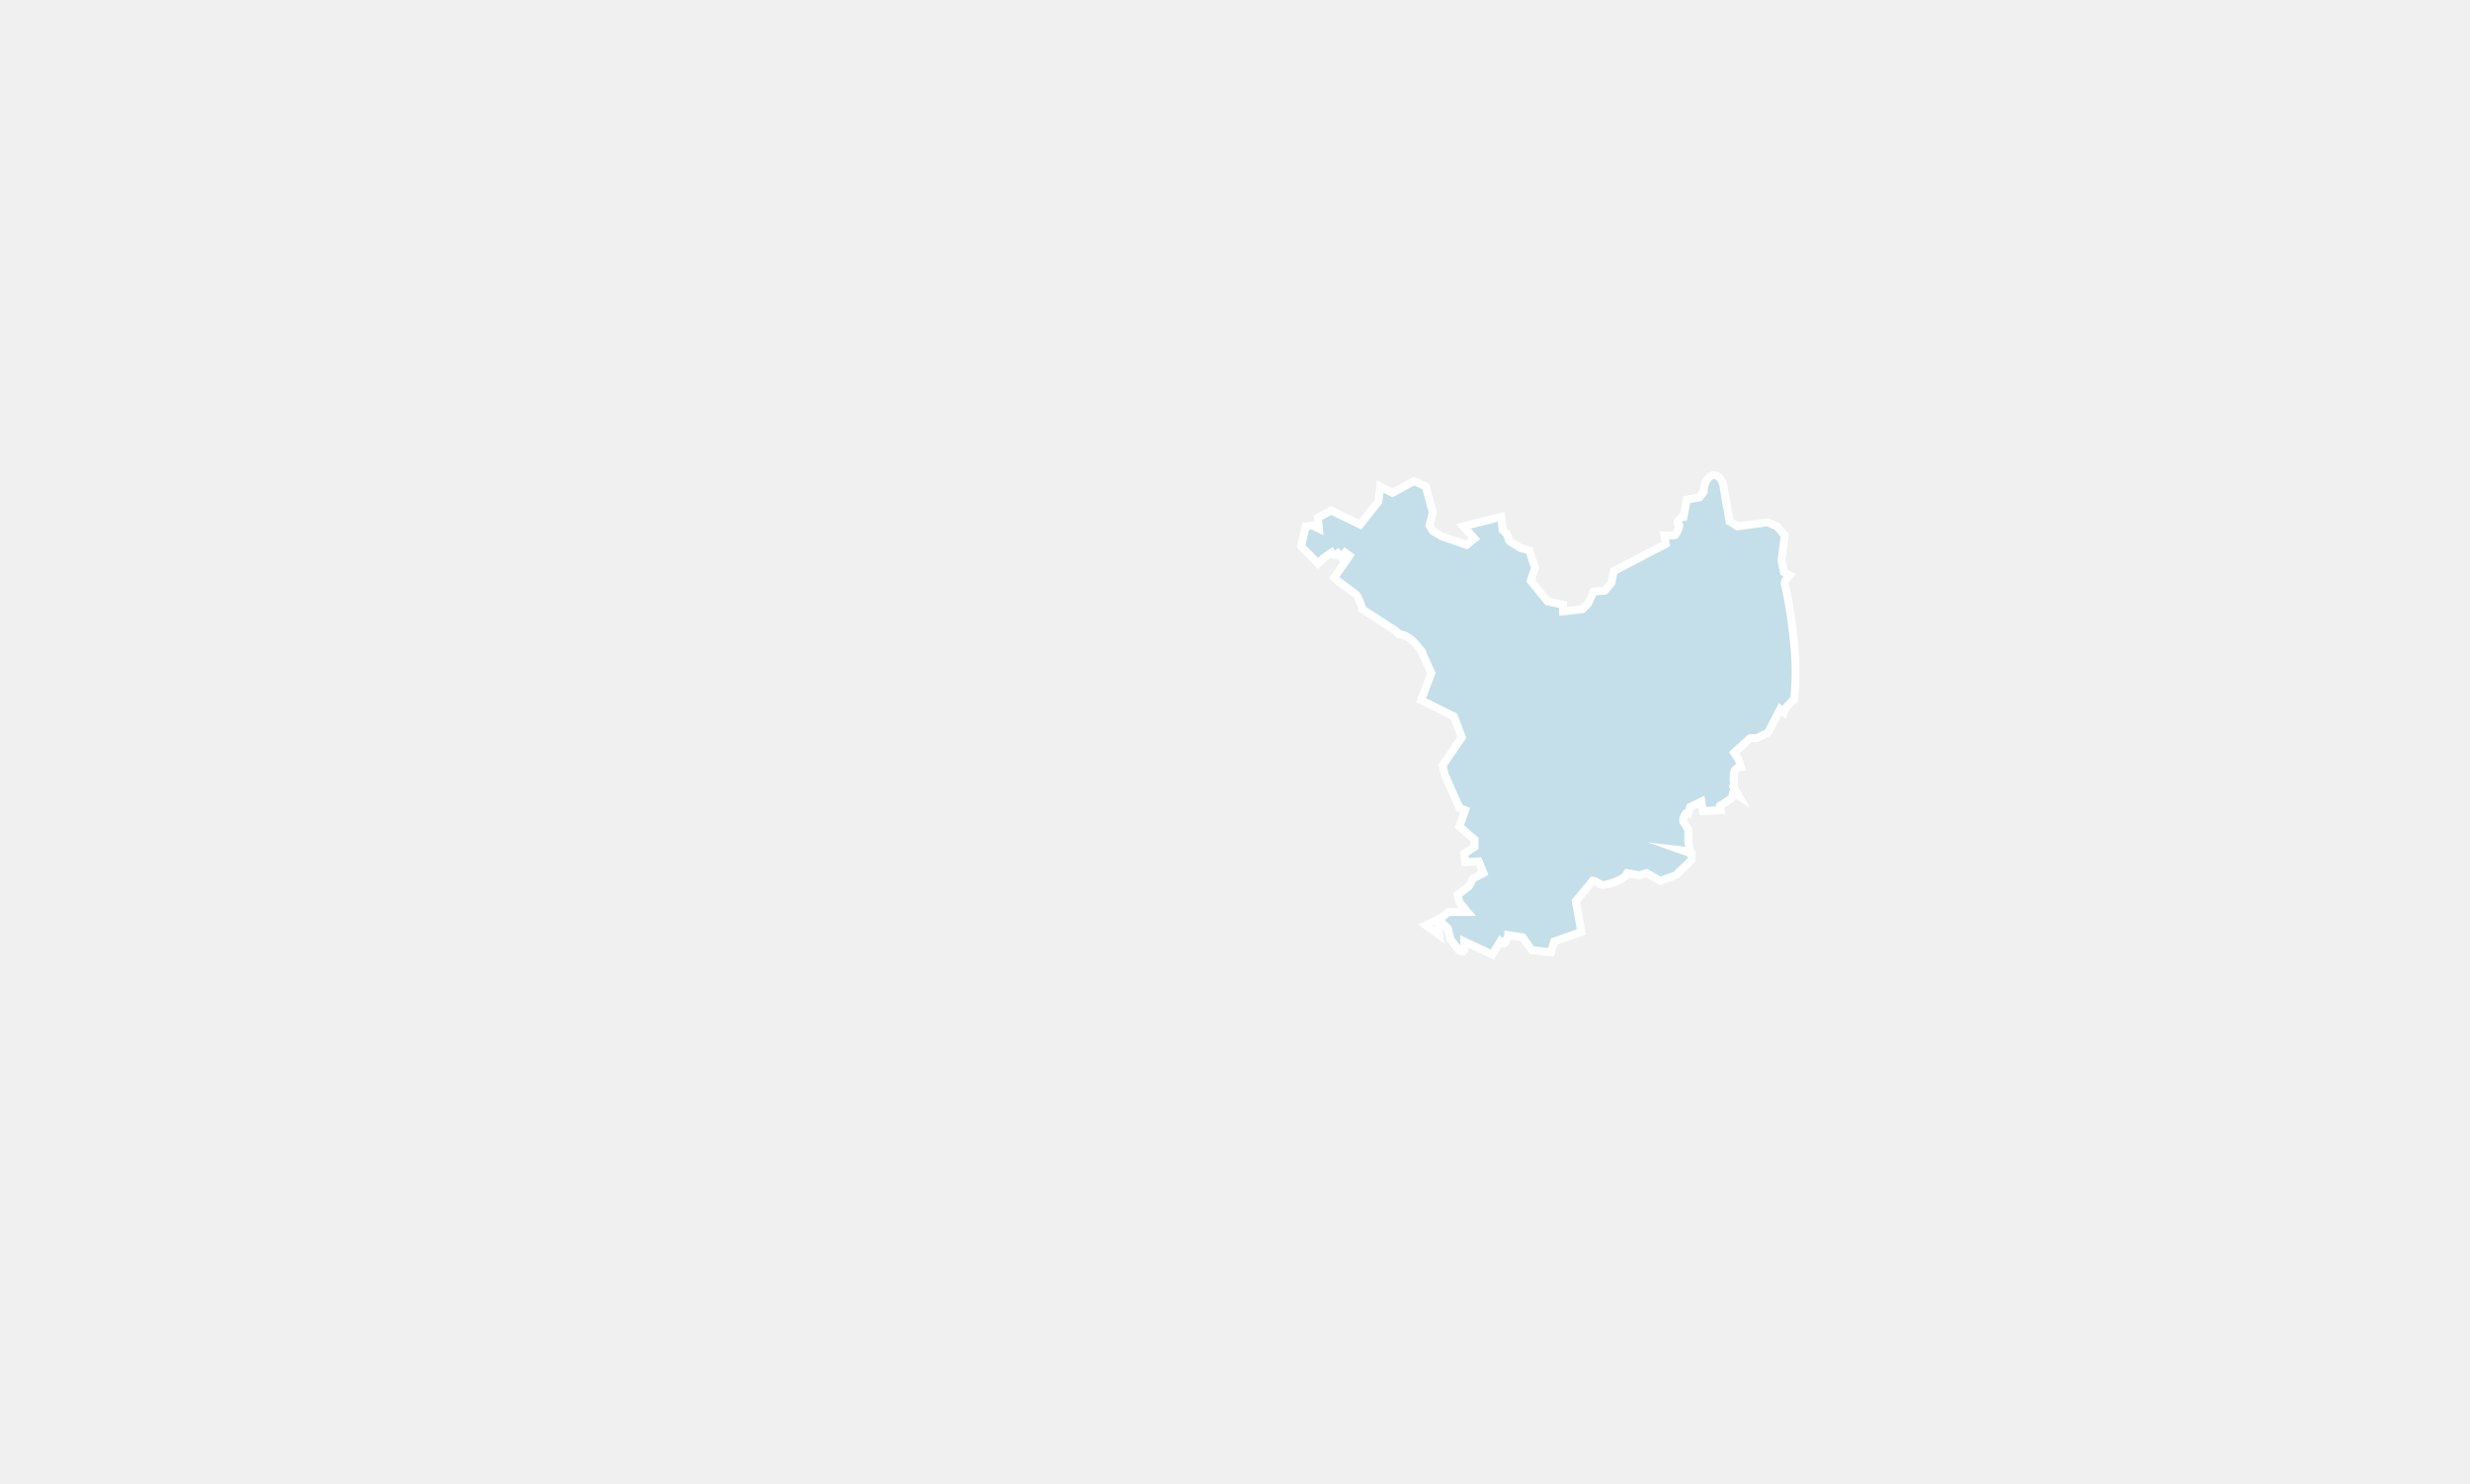
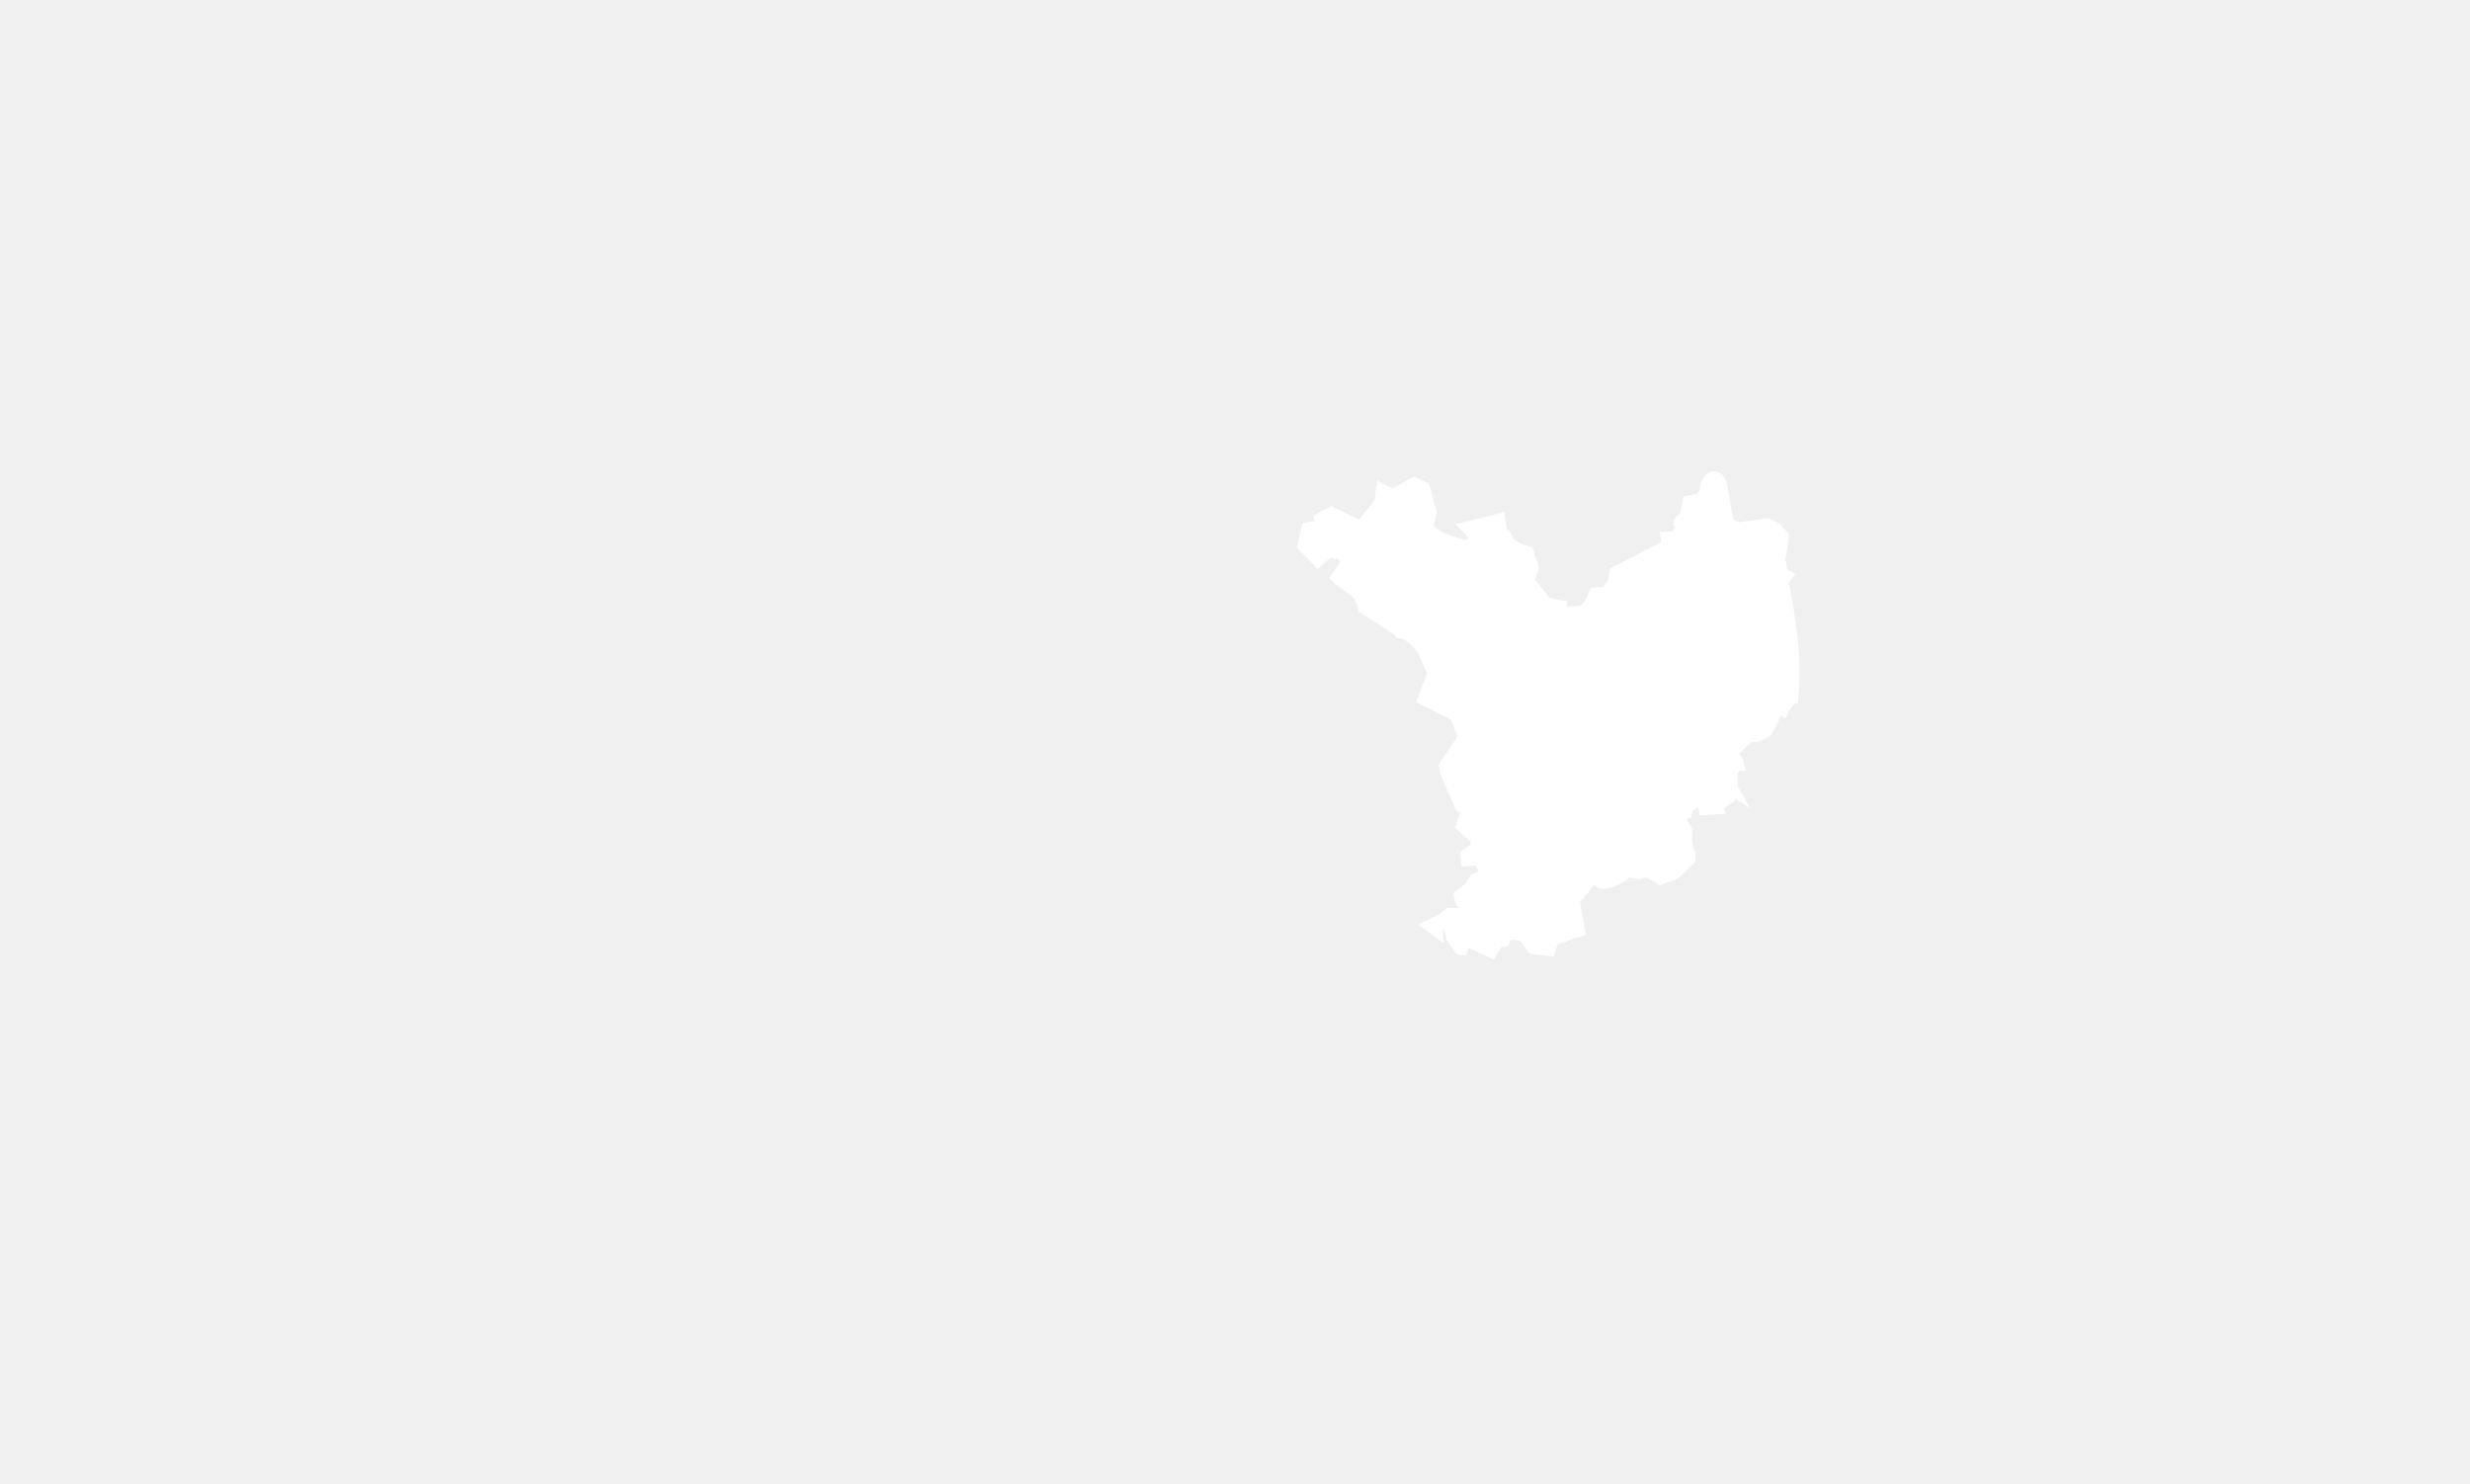
<svg xmlns="http://www.w3.org/2000/svg" width="313" height="188" viewBox="0 0 313 188" fill="none">
-   <path d="M179.189 60.964L176.457 62.455L174.913 61.652L174.675 63.545L172.359 66.471L168.676 64.692L167.013 65.61L167.132 66.987L166.3 66.585L165.469 66.7L164.875 69.224L167.013 71.403L167.726 70.715L168.736 70.027C168.795 70.142 168.973 70.199 169.092 70.314C169.092 70.371 169.211 70.314 169.27 70.314C169.389 70.256 169.508 70.199 169.567 70.141L169.983 70.6L170.458 70.027L170.993 70.428L169.092 73.182C169.27 73.354 169.448 73.526 169.627 73.698C170.28 74.157 170.993 74.673 171.646 75.189C171.765 75.304 171.884 75.419 172.003 75.533C172.24 75.992 172.418 76.451 172.596 76.968C172.656 77.025 172.596 77.082 172.596 77.197C173.725 77.885 174.854 78.631 175.982 79.377C176.041 79.434 176.101 79.434 176.16 79.491C176.517 79.663 176.932 79.95 177.289 80.352C177.348 80.352 177.348 80.352 177.408 80.352C177.586 80.409 177.705 80.466 177.823 80.466C178.417 80.696 178.893 81.04 179.249 81.442C179.486 81.671 179.665 81.9 179.783 82.073C179.902 82.245 180.08 82.417 180.199 82.589C180.259 82.646 180.259 82.761 180.259 82.818L181.387 85.285L180.08 88.726L184.238 90.791L185.248 93.43L182.813 96.986L183.11 98.248L184.951 102.378L185.664 102.665L184.951 104.73L186.852 106.393V107.311L185.545 108.172L185.664 109.261L187.386 109.147L187.98 110.638L186.673 111.326L186.139 112.302L184.713 113.391L184.951 114.367L185.961 115.571H183.525L182.694 116.259L180.674 117.235L182.397 118.496L182.278 116.833C182.397 116.776 182.456 116.776 182.575 116.833C182.753 116.948 182.872 117.062 182.991 117.235C183.169 117.349 183.288 117.464 183.466 117.636C183.525 117.693 183.525 117.808 183.525 117.923L183.822 119.013L184.832 120.389C185.01 120.504 185.189 120.561 185.426 120.561C185.426 120.561 185.486 120.504 185.545 120.389V119.3L189.109 120.963L190.118 119.3C190.178 119.357 190.297 119.414 190.415 119.472C190.415 119.472 190.475 119.529 190.534 119.529C190.653 119.529 190.772 119.472 190.772 119.357C190.831 119.3 190.891 119.185 190.891 119.07C190.95 118.955 191.009 118.841 191.069 118.726C191.069 118.669 191.128 118.554 191.128 118.496L192.969 118.783L194.098 120.389L196.533 120.676L196.949 119.3L200.394 118.095L199.681 114.194L201.82 111.613C201.82 111.613 201.879 111.613 201.938 111.613C202.176 111.671 202.414 111.785 202.592 111.957C202.651 111.957 202.711 112.015 202.829 112.072C203.067 112.187 203.304 112.129 203.601 112.072C204.374 111.9 205.146 111.613 205.799 111.154C205.977 111.04 206.096 110.868 206.215 110.638L207.759 110.925L208.65 110.638L210.373 111.613L212.333 110.925L214.352 108.975V108.172L213.224 107.77L214.174 107.885L213.936 106.623V105.131L213.461 104.328C213.342 104.214 213.283 104.099 213.283 104.042C213.283 103.64 213.402 103.353 213.639 103.066C213.639 103.009 213.758 103.009 213.936 103.066L214.174 102.263L215.6 101.575L215.778 102.78L218.035 102.665C217.975 102.436 217.916 102.263 217.916 102.149C217.975 102.034 218.035 101.977 218.213 101.977L219.46 101.116L219.639 100.428L220.351 100.887L219.639 99.625C219.698 99.51 219.757 99.338 219.757 99.223C219.757 99.109 219.757 99.051 219.698 98.936C219.698 98.822 219.698 98.65 219.698 98.535C219.698 98.306 219.698 98.133 219.698 97.961C219.757 97.732 219.817 97.56 219.995 97.445C220.173 97.273 220.351 97.158 220.589 97.158L220.351 96.298L219.757 95.38L221.777 93.545H222.608L224.034 92.856L225.578 89.874L226.053 90.275L226.291 89.701L227.301 88.612C227.36 88.612 227.36 88.612 227.36 88.612C227.598 86.26 227.598 83.965 227.36 81.614C227.122 79.09 226.766 76.566 226.172 73.985C226.172 73.927 226.172 73.813 226.172 73.755C226.232 73.641 226.232 73.583 226.291 73.469L226.766 72.895L226.053 72.493L225.756 71.002L226.172 67.847L225.162 66.7L224.034 66.184L220.173 66.7L219.163 66.069L218.451 61.939C218.391 61.308 218.213 60.907 217.975 60.62C217.678 60.276 217.322 60.161 217.025 60.218C216.669 60.333 216.372 60.62 216.194 61.021C215.956 61.48 215.897 61.882 215.897 62.34L215.362 63.029L213.758 63.316L213.342 65.495C213.105 65.495 212.986 65.61 212.867 65.725C212.689 65.897 212.57 66.069 212.57 66.356C212.57 66.356 212.57 66.413 212.63 66.471C212.749 66.471 212.808 66.528 212.808 66.585C212.749 66.987 212.57 67.388 212.273 67.79C212.214 67.79 212.155 67.847 212.036 67.847H210.907L211.085 68.937L204.492 72.379L204.195 73.87L203.364 74.845L201.938 74.96L201.226 76.509L200.513 77.197L198.078 77.484V76.623L196.117 76.222L193.979 73.583L194.514 71.977L193.801 69.74L192.673 69.453L191.247 68.535L190.95 67.675C190.772 67.503 190.594 67.331 190.415 67.159L190.237 65.495L185.426 66.7L186.852 68.249L185.842 69.052L182.694 67.962L181.565 67.273L181.15 66.585L181.565 64.922L180.674 61.652L179.189 60.964Z" fill="#C4DFE9" stroke="white" stroke-miterlimit="10" />
+   <path d="M179.189 60.964L176.457 62.455L174.913 61.652L174.675 63.545L172.359 66.471L168.676 64.692L167.013 65.61L167.132 66.987L166.3 66.585L165.469 66.7L164.875 69.224L167.013 71.403L167.726 70.715L168.736 70.027C168.795 70.142 168.973 70.199 169.092 70.314C169.092 70.371 169.211 70.314 169.27 70.314C169.389 70.256 169.508 70.199 169.567 70.141L169.983 70.6L170.458 70.027L170.993 70.428L169.092 73.182C169.27 73.354 169.448 73.526 169.627 73.698C170.28 74.157 170.993 74.673 171.646 75.189C171.765 75.304 171.884 75.419 172.003 75.533C172.24 75.992 172.418 76.451 172.596 76.968C172.656 77.025 172.596 77.082 172.596 77.197C173.725 77.885 174.854 78.631 175.982 79.377C176.041 79.434 176.101 79.434 176.16 79.491C176.517 79.663 176.932 79.95 177.289 80.352C177.348 80.352 177.348 80.352 177.408 80.352C177.586 80.409 177.705 80.466 177.823 80.466C178.417 80.696 178.893 81.04 179.249 81.442C179.486 81.671 179.665 81.9 179.783 82.073C179.902 82.245 180.08 82.417 180.199 82.589C180.259 82.646 180.259 82.761 180.259 82.818L181.387 85.285L180.08 88.726L184.238 90.791L185.248 93.43L182.813 96.986L183.11 98.248L184.951 102.378L185.664 102.665L184.951 104.73L186.852 106.393V107.311L185.545 108.172L185.664 109.261L187.386 109.147L187.98 110.638L186.673 111.326L186.139 112.302L184.713 113.391L184.951 114.367L185.961 115.571H183.525L182.694 116.259L180.674 117.235L182.397 118.496L182.278 116.833C182.397 116.776 182.456 116.776 182.575 116.833C182.753 116.948 182.872 117.062 182.991 117.235C183.169 117.349 183.288 117.464 183.466 117.636C183.525 117.693 183.525 117.808 183.525 117.923L183.822 119.013L184.832 120.389C185.01 120.504 185.189 120.561 185.426 120.561C185.426 120.561 185.486 120.504 185.545 120.389V119.3L189.109 120.963L190.118 119.3C190.178 119.357 190.297 119.414 190.415 119.472C190.415 119.472 190.475 119.529 190.534 119.529C190.653 119.529 190.772 119.472 190.772 119.357C190.831 119.3 190.891 119.185 190.891 119.07C190.95 118.955 191.009 118.841 191.069 118.726C191.069 118.669 191.128 118.554 191.128 118.496L192.969 118.783L194.098 120.389L196.533 120.676L196.949 119.3L200.394 118.095L199.681 114.194L201.82 111.613C201.82 111.613 201.879 111.613 201.938 111.613C202.176 111.671 202.414 111.785 202.592 111.957C202.651 111.957 202.711 112.015 202.829 112.072C203.067 112.187 203.304 112.129 203.601 112.072C204.374 111.9 205.146 111.613 205.799 111.154C205.977 111.04 206.096 110.868 206.215 110.638L207.759 110.925L208.65 110.638L210.373 111.613L212.333 110.925L214.352 108.975V108.172L213.224 107.77L214.174 107.885L213.936 106.623V105.131L213.461 104.328C213.342 104.214 213.283 104.099 213.283 104.042C213.283 103.64 213.402 103.353 213.639 103.066C213.639 103.009 213.758 103.009 213.936 103.066L214.174 102.263L215.6 101.575L215.778 102.78L218.035 102.665C217.975 102.436 217.916 102.263 217.916 102.149C217.975 102.034 218.035 101.977 218.213 101.977L219.46 101.116L219.639 100.428L220.351 100.887L219.639 99.625C219.698 99.51 219.757 99.338 219.757 99.223C219.757 99.109 219.757 99.051 219.698 98.936C219.698 98.822 219.698 98.65 219.698 98.535C219.698 98.306 219.698 98.133 219.698 97.961C219.757 97.732 219.817 97.56 219.995 97.445C220.173 97.273 220.351 97.158 220.589 97.158L220.351 96.298L219.757 95.38L221.777 93.545H222.608L224.034 92.856L225.578 89.874L226.053 90.275L226.291 89.701L227.301 88.612C227.36 88.612 227.36 88.612 227.36 88.612C227.598 86.26 227.598 83.965 227.36 81.614C227.122 79.09 226.766 76.566 226.172 73.985C226.172 73.927 226.172 73.813 226.172 73.755C226.232 73.641 226.232 73.583 226.291 73.469L226.766 72.895L226.053 72.493L225.756 71.002L226.172 67.847L225.162 66.7L224.034 66.184L220.173 66.7L219.163 66.069L218.451 61.939C218.391 61.308 218.213 60.907 217.975 60.62C217.678 60.276 217.322 60.161 217.025 60.218C216.669 60.333 216.372 60.62 216.194 61.021C215.956 61.48 215.897 61.882 215.897 62.34L215.362 63.029L213.758 63.316L213.342 65.495C213.105 65.495 212.986 65.61 212.867 65.725C212.689 65.897 212.57 66.069 212.57 66.356C212.57 66.356 212.57 66.413 212.63 66.471C212.749 66.471 212.808 66.528 212.808 66.585C212.749 66.987 212.57 67.388 212.273 67.79C212.214 67.79 212.155 67.847 212.036 67.847H210.907L211.085 68.937L204.492 72.379L204.195 73.87L203.364 74.845L201.938 74.96L201.226 76.509L200.513 77.197L198.078 77.484V76.623L196.117 76.222L193.979 73.583L194.514 71.977L193.801 69.74L192.673 69.453L191.247 68.535L190.95 67.675C190.772 67.503 190.594 67.331 190.415 67.159L190.237 65.495L185.426 66.7L186.852 68.249L185.842 69.052L182.694 67.962L181.565 67.273L181.15 66.585L181.565 64.922L180.674 61.652L179.189 60.964Z" fill="white" stroke="white" stroke-miterlimit="10" />
</svg>
